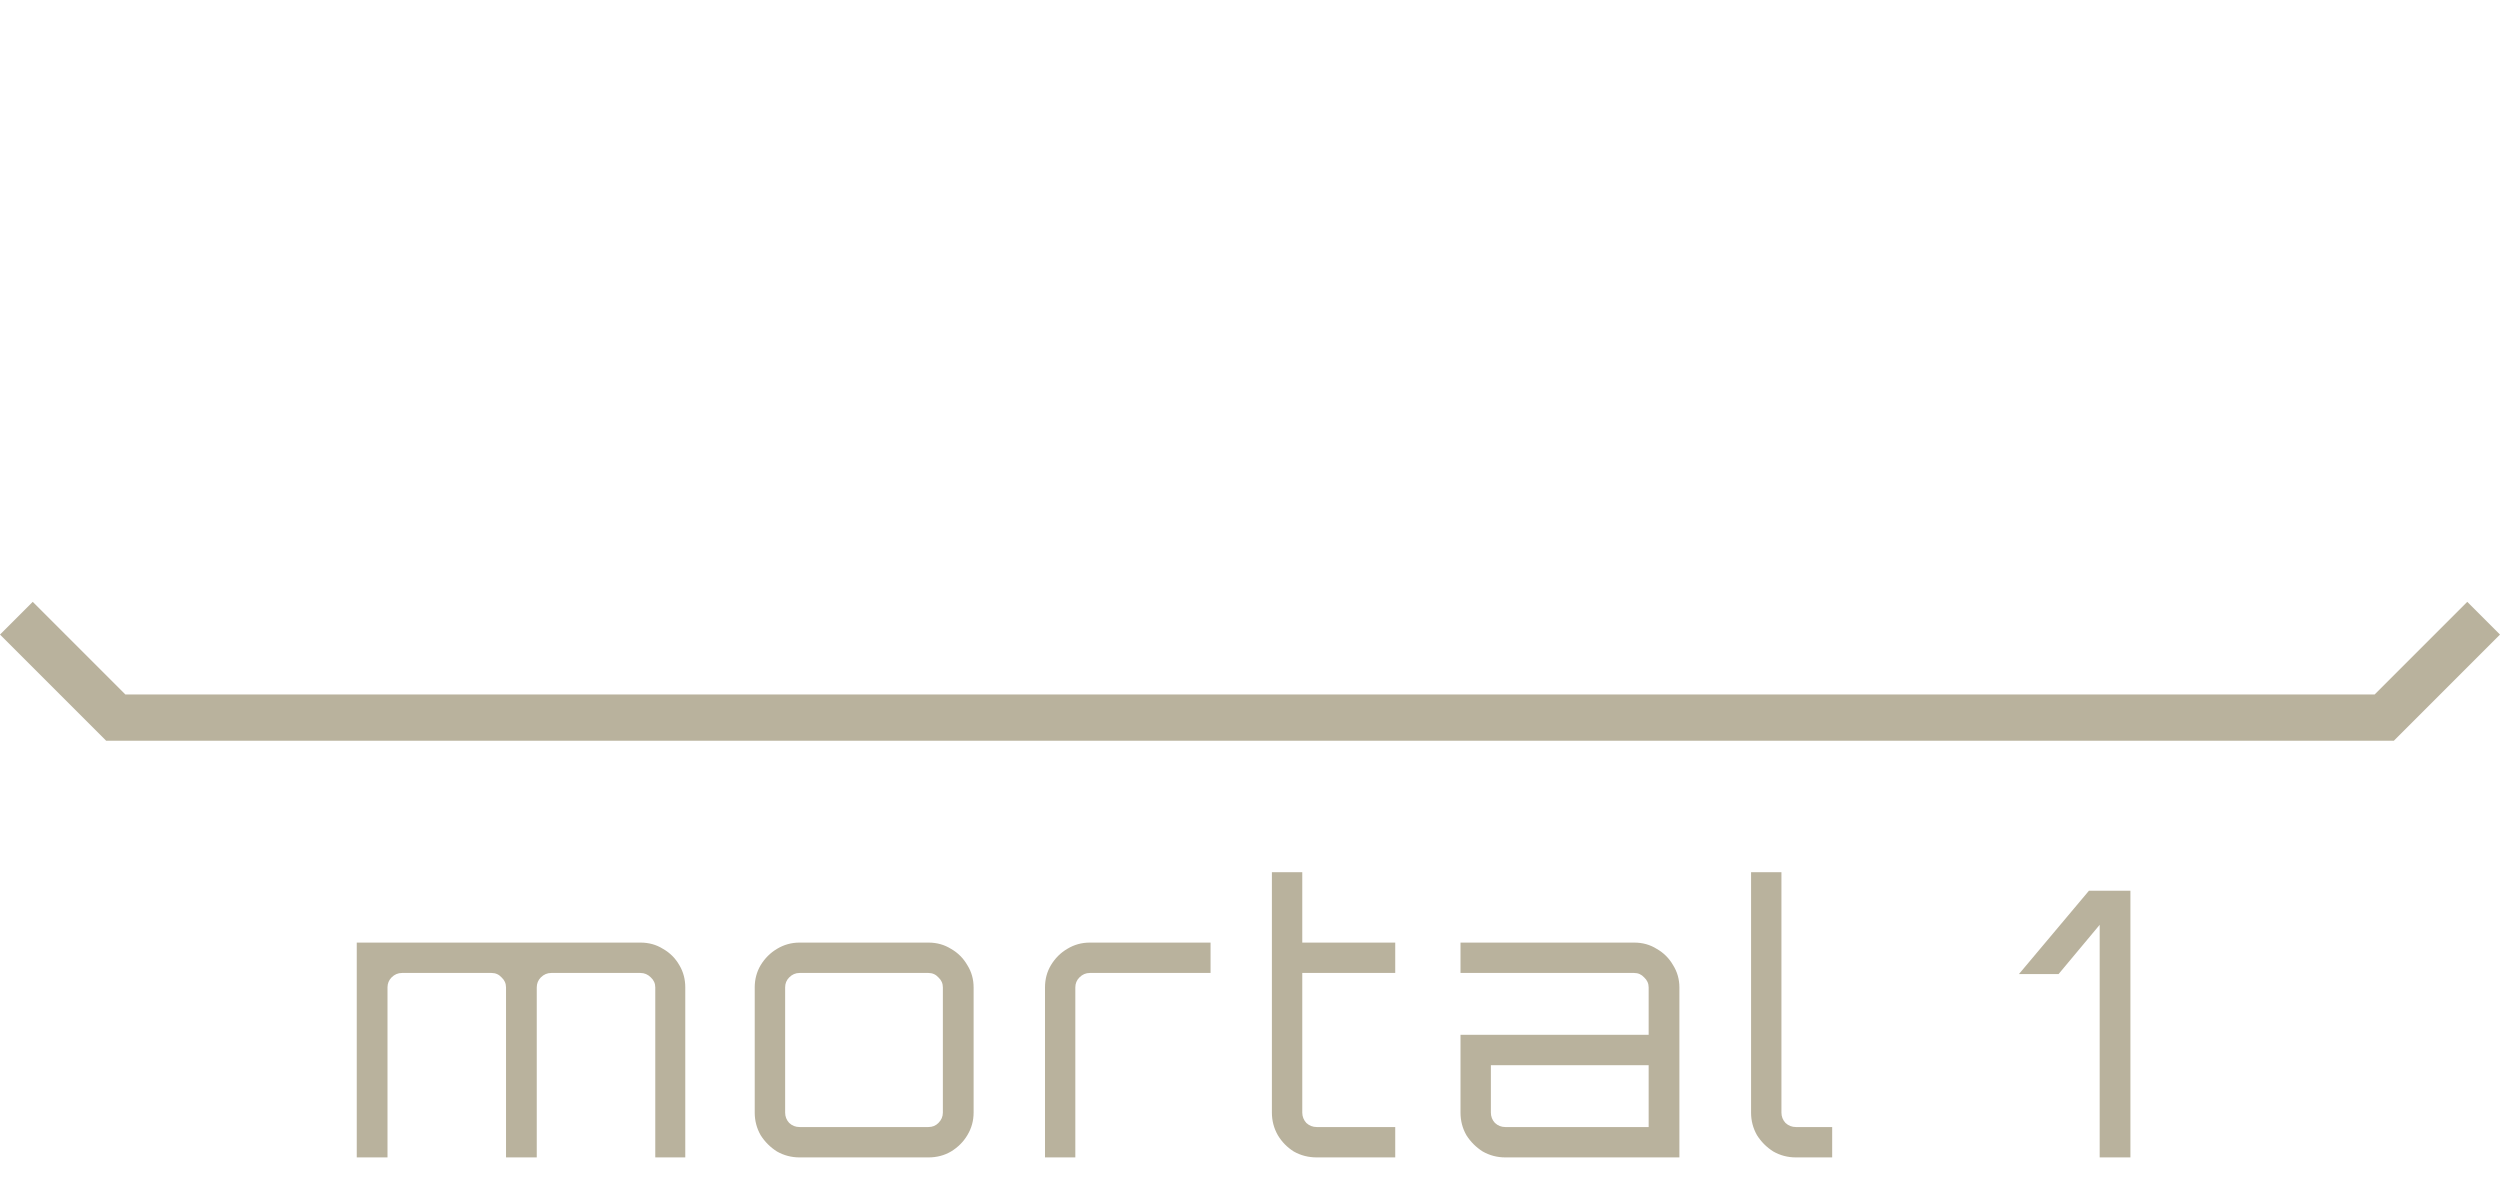
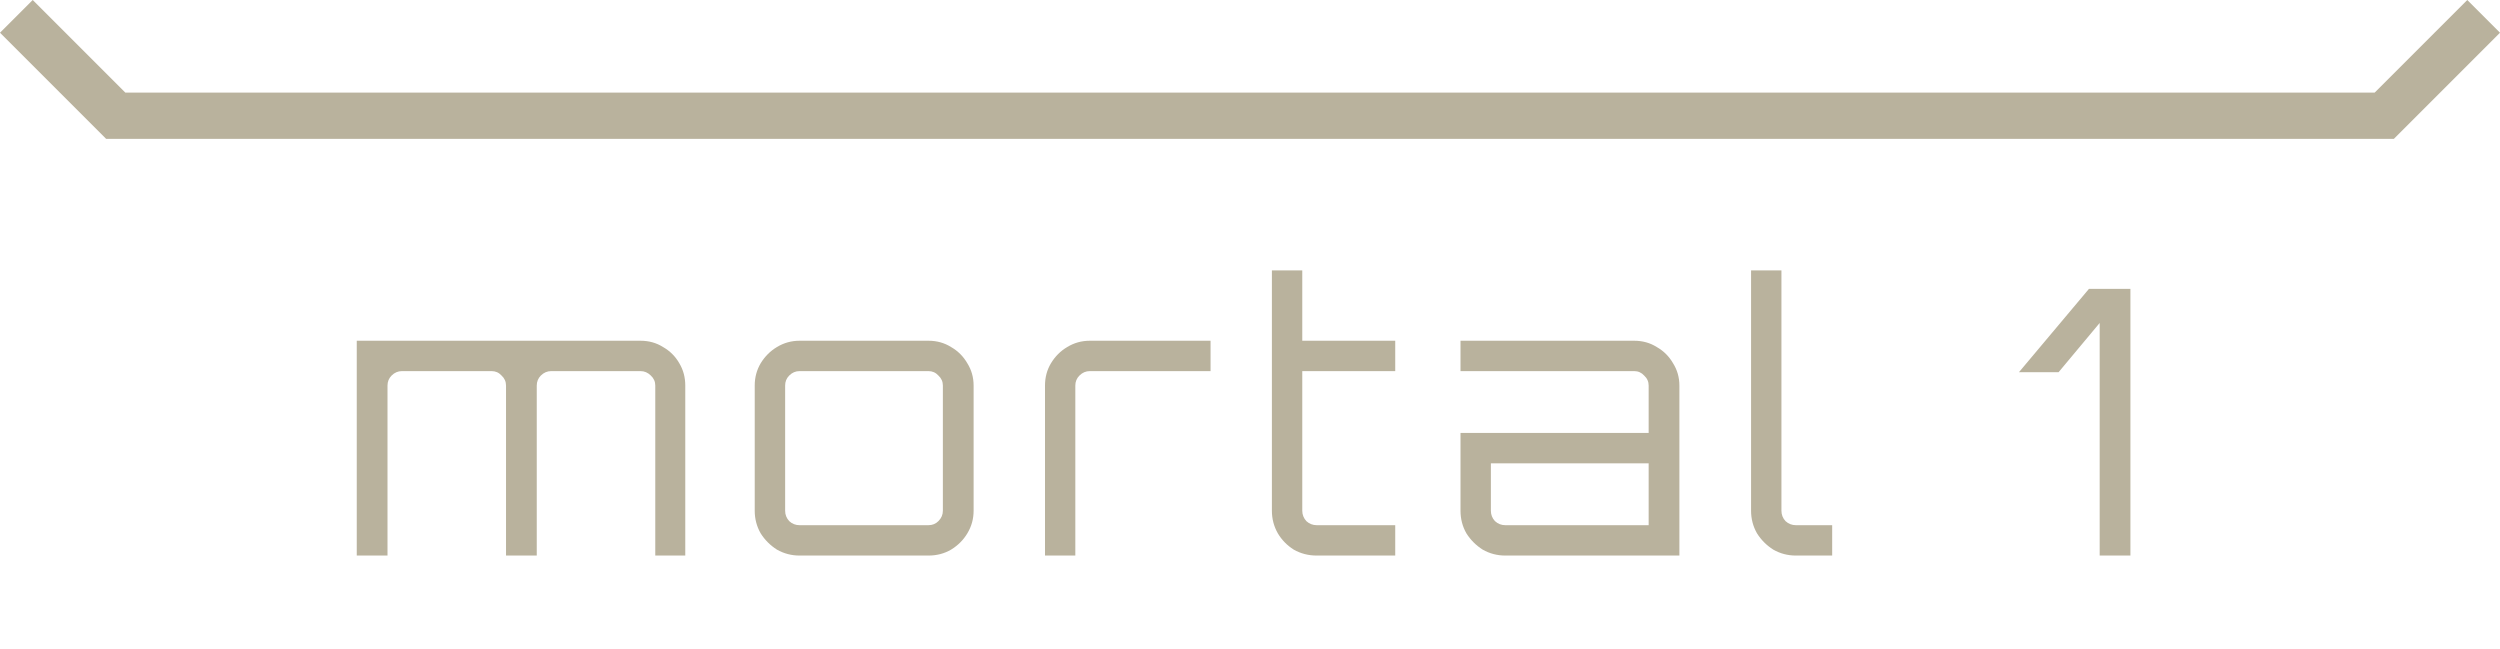
- <svg xmlns="http://www.w3.org/2000/svg" width="54" height="26" viewBox="0 0 54 26" fill="none">
-   <path d="M54 13.707L51.707 16H2.293L0 13.707L0.707 13L2.707 15H51.293L53.293 13L54 13.707Z" fill="#B9B29D" />
-   <path d="M7.706 25V20.36H13.834C14.016 20.36 14.178 20.405 14.322 20.496C14.472 20.581 14.589 20.699 14.674 20.848C14.76 20.992 14.802 21.152 14.802 21.328V25H14.154V21.328C14.154 21.243 14.122 21.171 14.058 21.112C13.994 21.048 13.92 21.016 13.834 21.016H11.906C11.821 21.016 11.746 21.048 11.682 21.112C11.624 21.171 11.594 21.243 11.594 21.328V25H10.93V21.328C10.93 21.243 10.898 21.171 10.834 21.112C10.776 21.048 10.704 21.016 10.618 21.016H8.682C8.597 21.016 8.522 21.048 8.458 21.112C8.4 21.171 8.37 21.243 8.37 21.328V25H7.706ZM17.27 25C17.095 25 16.932 24.957 16.782 24.872C16.639 24.781 16.521 24.664 16.43 24.52C16.345 24.371 16.302 24.208 16.302 24.032V21.328C16.302 21.152 16.345 20.992 16.43 20.848C16.521 20.699 16.639 20.581 16.782 20.496C16.932 20.405 17.095 20.36 17.27 20.36H20.055C20.236 20.36 20.398 20.405 20.543 20.496C20.692 20.581 20.809 20.699 20.895 20.848C20.985 20.992 21.03 21.152 21.03 21.328V24.032C21.03 24.208 20.985 24.371 20.895 24.52C20.809 24.664 20.692 24.781 20.543 24.872C20.398 24.957 20.236 25 20.055 25H17.27ZM17.27 24.344H20.055C20.14 24.344 20.212 24.315 20.27 24.256C20.334 24.192 20.366 24.117 20.366 24.032V21.328C20.366 21.243 20.334 21.171 20.27 21.112C20.212 21.048 20.14 21.016 20.055 21.016H17.27C17.185 21.016 17.11 21.048 17.047 21.112C16.988 21.171 16.959 21.243 16.959 21.328V24.032C16.959 24.117 16.988 24.192 17.047 24.256C17.11 24.315 17.185 24.344 17.27 24.344ZM22.572 25V21.328C22.572 21.152 22.614 20.992 22.7 20.848C22.79 20.699 22.907 20.581 23.052 20.496C23.201 20.405 23.363 20.36 23.54 20.36H26.148V21.016H23.54C23.454 21.016 23.38 21.048 23.316 21.112C23.257 21.171 23.227 21.243 23.227 21.328V25H22.572ZM28.441 25C28.26 25 28.095 24.957 27.945 24.872C27.801 24.781 27.687 24.664 27.601 24.52C27.516 24.371 27.473 24.208 27.473 24.032V18.84H28.129V20.36H30.137V21.016H28.129V24.032C28.129 24.117 28.159 24.192 28.217 24.256C28.281 24.315 28.356 24.344 28.441 24.344H30.137V25H28.441ZM32.514 25C32.339 25 32.176 24.957 32.026 24.872C31.883 24.781 31.765 24.664 31.674 24.52C31.589 24.371 31.547 24.208 31.547 24.032V22.352H35.611V21.328C35.611 21.243 35.578 21.171 35.514 21.112C35.456 21.048 35.384 21.016 35.298 21.016H31.547V20.36H35.298C35.48 20.36 35.642 20.405 35.786 20.496C35.936 20.581 36.053 20.699 36.139 20.848C36.229 20.992 36.275 21.152 36.275 21.328V25H32.514ZM32.514 24.344H35.611V23.008H32.203V24.032C32.203 24.117 32.232 24.192 32.291 24.256C32.355 24.315 32.429 24.344 32.514 24.344ZM38.791 25C38.615 25 38.452 24.957 38.303 24.872C38.159 24.781 38.042 24.664 37.951 24.52C37.866 24.371 37.823 24.208 37.823 24.032V18.84H38.479V24.032C38.479 24.117 38.508 24.192 38.567 24.256C38.631 24.315 38.706 24.344 38.791 24.344H39.575V25H38.791ZM45.353 25V19.976L44.465 21.04H43.609L45.121 19.24H46.017V25H45.353Z" fill="#B9B29D" />
+ <svg xmlns="http://www.w3.org/2000/svg" width="54" height="14" viewBox="0 0 54 14" fill="none">
+   <path d="M54 0.707L51.707 3H2.293L0 0.707L0.707 0L2.707 2H51.293L53.293 0L54 0.707Z" fill="#B9B29D" />
+   <path d="M7.706 12V7.36H13.834C14.016 7.36 14.178 7.405 14.322 7.496C14.472 7.581 14.589 7.699 14.674 7.848C14.76 7.992 14.802 8.152 14.802 8.328V12H14.154V8.328C14.154 8.243 14.122 8.171 14.058 8.112C13.994 8.048 13.92 8.016 13.834 8.016H11.906C11.821 8.016 11.746 8.048 11.682 8.112C11.624 8.171 11.594 8.243 11.594 8.328V12H10.93V8.328C10.93 8.243 10.898 8.171 10.834 8.112C10.776 8.048 10.704 8.016 10.618 8.016H8.682C8.597 8.016 8.522 8.048 8.458 8.112C8.4 8.171 8.37 8.243 8.37 8.328V12H7.706ZM17.27 12C17.095 12 16.932 11.957 16.782 11.872C16.639 11.781 16.521 11.664 16.43 11.52C16.345 11.371 16.302 11.208 16.302 11.032V8.328C16.302 8.152 16.345 7.992 16.43 7.848C16.521 7.699 16.639 7.581 16.782 7.496C16.932 7.405 17.095 7.36 17.27 7.36H20.055C20.236 7.36 20.398 7.405 20.543 7.496C20.692 7.581 20.809 7.699 20.895 7.848C20.985 7.992 21.03 8.152 21.03 8.328V11.032C21.03 11.208 20.985 11.371 20.895 11.52C20.809 11.664 20.692 11.781 20.543 11.872C20.398 11.957 20.236 12 20.055 12H17.27ZM17.27 11.344H20.055C20.14 11.344 20.212 11.315 20.27 11.256C20.334 11.192 20.366 11.117 20.366 11.032V8.328C20.366 8.243 20.334 8.171 20.27 8.112C20.212 8.048 20.14 8.016 20.055 8.016H17.27C17.185 8.016 17.11 8.048 17.047 8.112C16.988 8.171 16.959 8.243 16.959 8.328V11.032C16.959 11.117 16.988 11.192 17.047 11.256C17.11 11.315 17.185 11.344 17.27 11.344ZM22.572 12V8.328C22.572 8.152 22.614 7.992 22.7 7.848C22.79 7.699 22.907 7.581 23.052 7.496C23.201 7.405 23.363 7.36 23.54 7.36H26.148V8.016H23.54C23.454 8.016 23.38 8.048 23.316 8.112C23.257 8.171 23.227 8.243 23.227 8.328V12H22.572ZM28.441 12C28.26 12 28.095 11.957 27.945 11.872C27.801 11.781 27.687 11.664 27.601 11.52C27.516 11.371 27.473 11.208 27.473 11.032V5.84H28.129V7.36H30.137V8.016H28.129V11.032C28.129 11.117 28.159 11.192 28.217 11.256C28.281 11.315 28.356 11.344 28.441 11.344H30.137V12H28.441ZM32.514 12C32.339 12 32.176 11.957 32.026 11.872C31.883 11.781 31.765 11.664 31.674 11.52C31.589 11.371 31.547 11.208 31.547 11.032V9.352H35.611V8.328C35.611 8.243 35.578 8.171 35.514 8.112C35.456 8.048 35.384 8.016 35.298 8.016H31.547V7.36H35.298C35.48 7.36 35.642 7.405 35.786 7.496C35.936 7.581 36.053 7.699 36.139 7.848C36.229 7.992 36.275 8.152 36.275 8.328V12H32.514ZM32.514 11.344H35.611V10.008H32.203V11.032C32.203 11.117 32.232 11.192 32.291 11.256C32.355 11.315 32.429 11.344 32.514 11.344ZM38.791 12C38.615 12 38.452 11.957 38.303 11.872C38.159 11.781 38.042 11.664 37.951 11.52C37.866 11.371 37.823 11.208 37.823 11.032V5.84H38.479V11.032C38.479 11.117 38.508 11.192 38.567 11.256C38.631 11.315 38.706 11.344 38.791 11.344H39.575V12H38.791ZM45.353 12V6.976L44.465 8.04H43.609L45.121 6.24H46.017V12H45.353Z" fill="#B9B29D" />
</svg>
